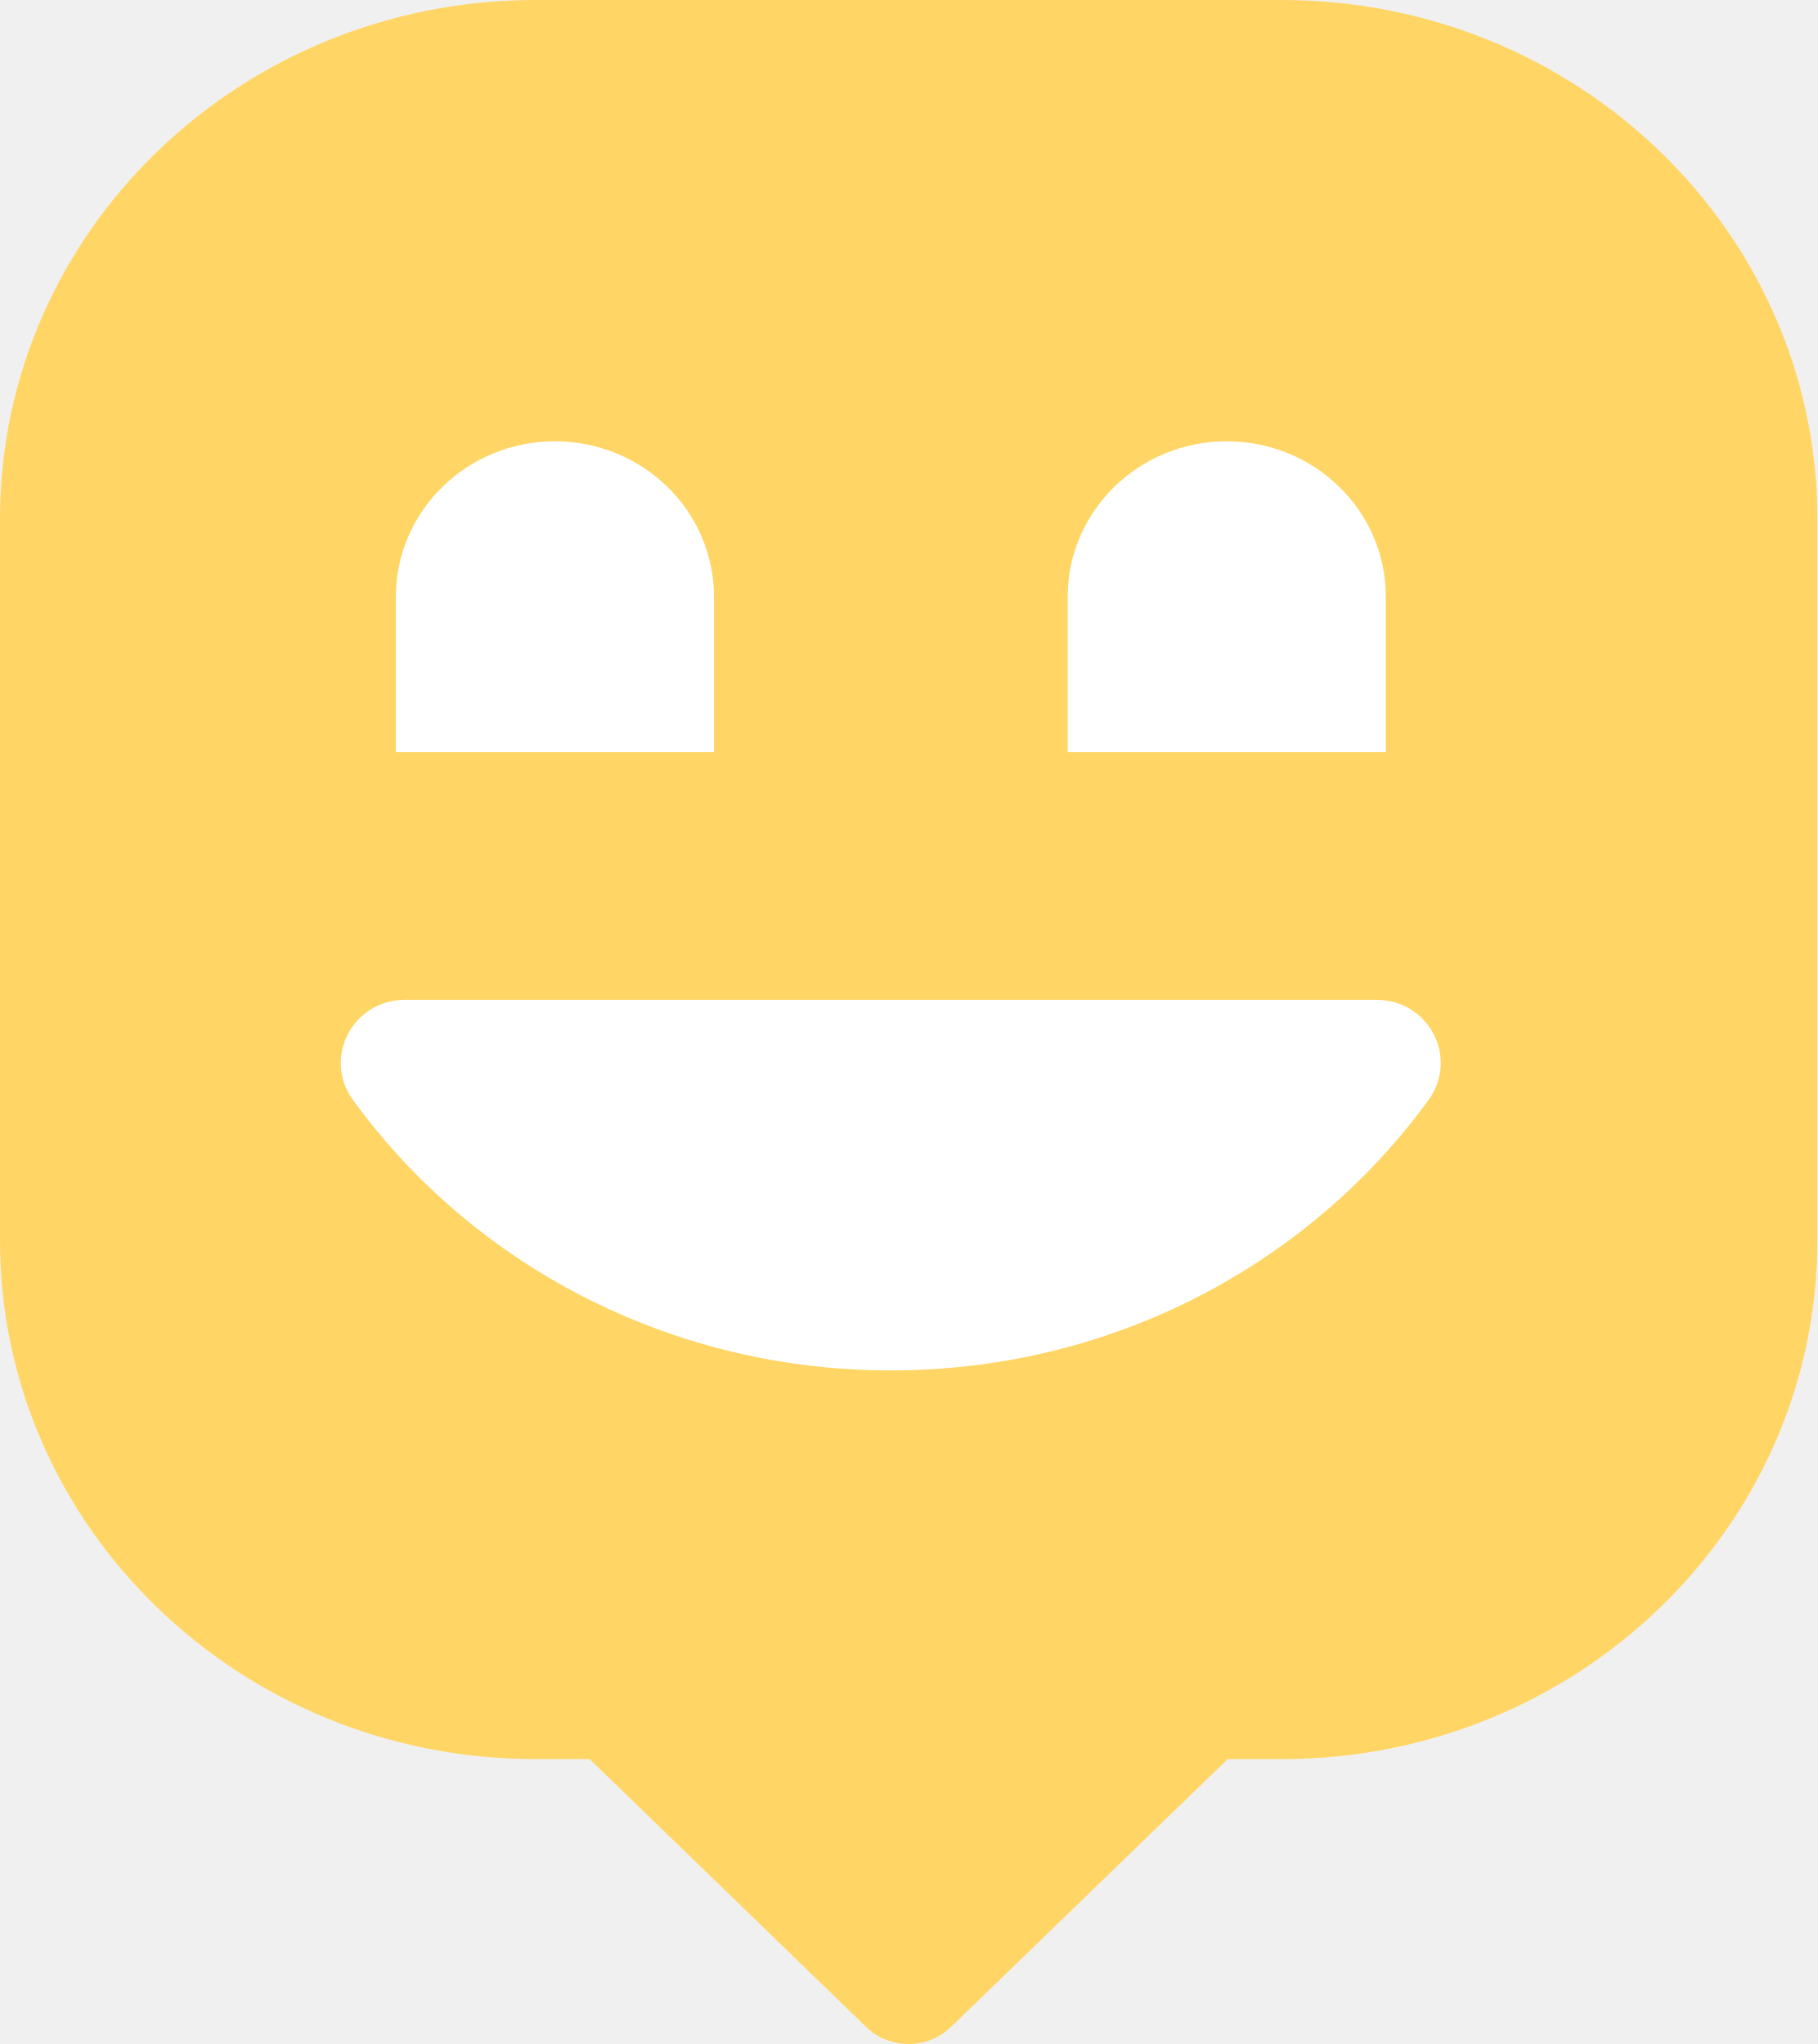
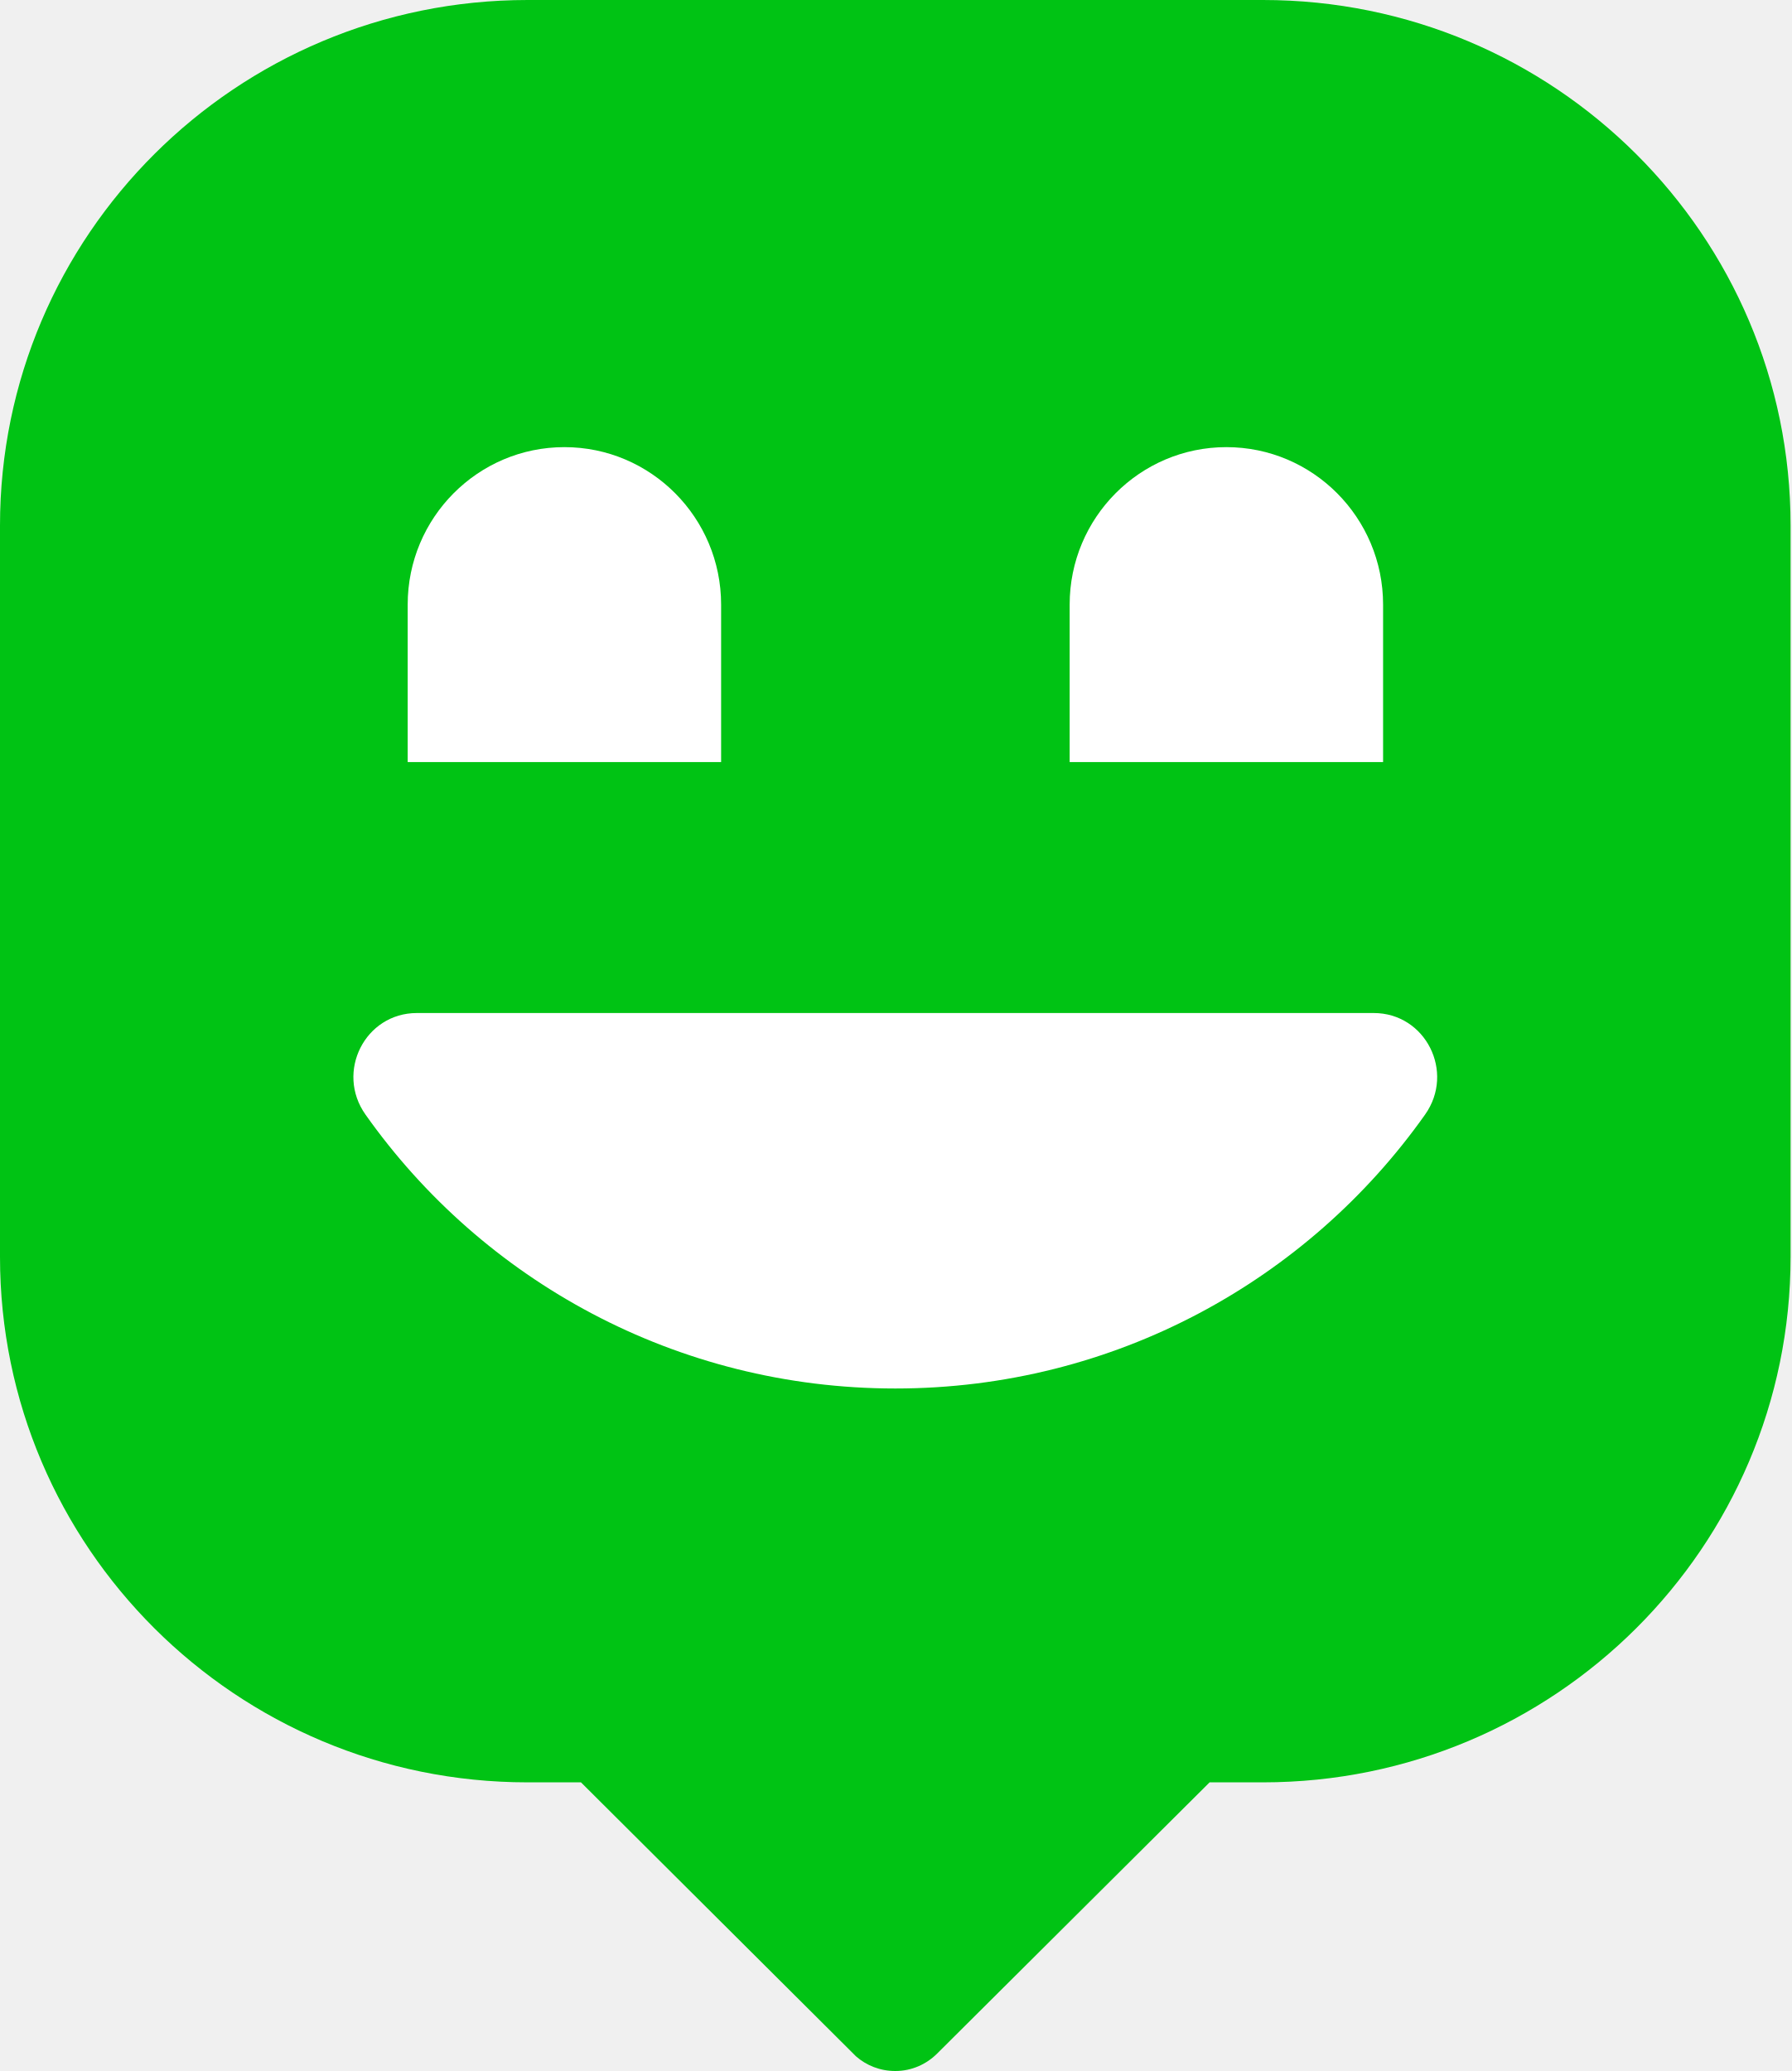
- <svg xmlns="http://www.w3.org/2000/svg" width="64" height="72" viewBox="0 0 64 72" fill="none">
-   <path d="M64 18.271V43.694C64 53.784 55.556 61.965 45.142 61.965H43.235L33.494 71.396C33.113 71.766 32.585 72 32 72C31.46 72 30.97 71.809 30.595 71.489L30.43 71.329L30.423 71.322L20.765 61.965H18.852C8.443 61.965 0 53.784 0 43.694V18.271C0 8.181 8.443 0 18.858 0H45.142C55.556 0 64 8.181 64 18.271Z" fill="#FFD666" />
-   <path d="M14.27 35.219C12.413 35.219 11.355 37.269 12.432 38.749C16.62 44.514 23.546 48.273 31.372 48.273C39.197 48.273 46.117 44.508 50.305 38.749C51.382 37.269 50.324 35.219 48.467 35.219H14.27Z" fill="white" />
-   <path d="M25.143 26.494H13.941V21.02C13.941 17.998 16.45 15.545 19.542 15.545C22.634 15.545 25.143 17.998 25.143 21.02V26.494Z" fill="white" />
-   <path d="M48.803 26.494H37.6V21.02C37.6 17.998 40.109 15.545 43.202 15.545C46.294 15.545 48.803 17.998 48.803 21.02V26.494Z" fill="white" />
+ <svg xmlns="http://www.w3.org/2000/svg" width="64" height="74" viewBox="0 0 64 74" fill="none">
+   <path d="M63.974 18.779V44.908C63.974 55.278 55.534 63.686 45.124 63.686H43.217L33.48 73.379C33.099 73.759 32.572 74 31.987 74C31.447 74 30.957 73.804 30.582 73.475L30.417 73.31L30.411 73.304L20.757 63.686H18.844C8.44 63.686 0 55.278 0 44.908V18.779C0 8.408 8.44 0 18.85 0H45.124C55.534 0 63.974 8.408 63.974 18.779Z" fill="#00C314" />
+   <path d="M14.895 36.197C13.039 36.197 11.981 38.304 13.058 39.825C17.245 45.75 24.168 49.613 31.99 49.613C39.812 49.613 46.729 45.744 50.916 39.825C51.992 38.304 50.934 36.197 49.079 36.197H14.895Z" fill="white" />
+   <path d="M25.764 27.23H14.566V21.604C14.566 18.498 17.074 15.977 20.165 15.977C23.256 15.977 25.764 18.498 25.764 21.604V27.23Z" fill="white" />
+   <path d="M49.415 27.23H38.217V21.604C38.217 18.498 40.725 15.977 43.816 15.977C46.907 15.977 49.415 18.498 49.415 21.604V27.23Z" fill="white" />
</svg>
